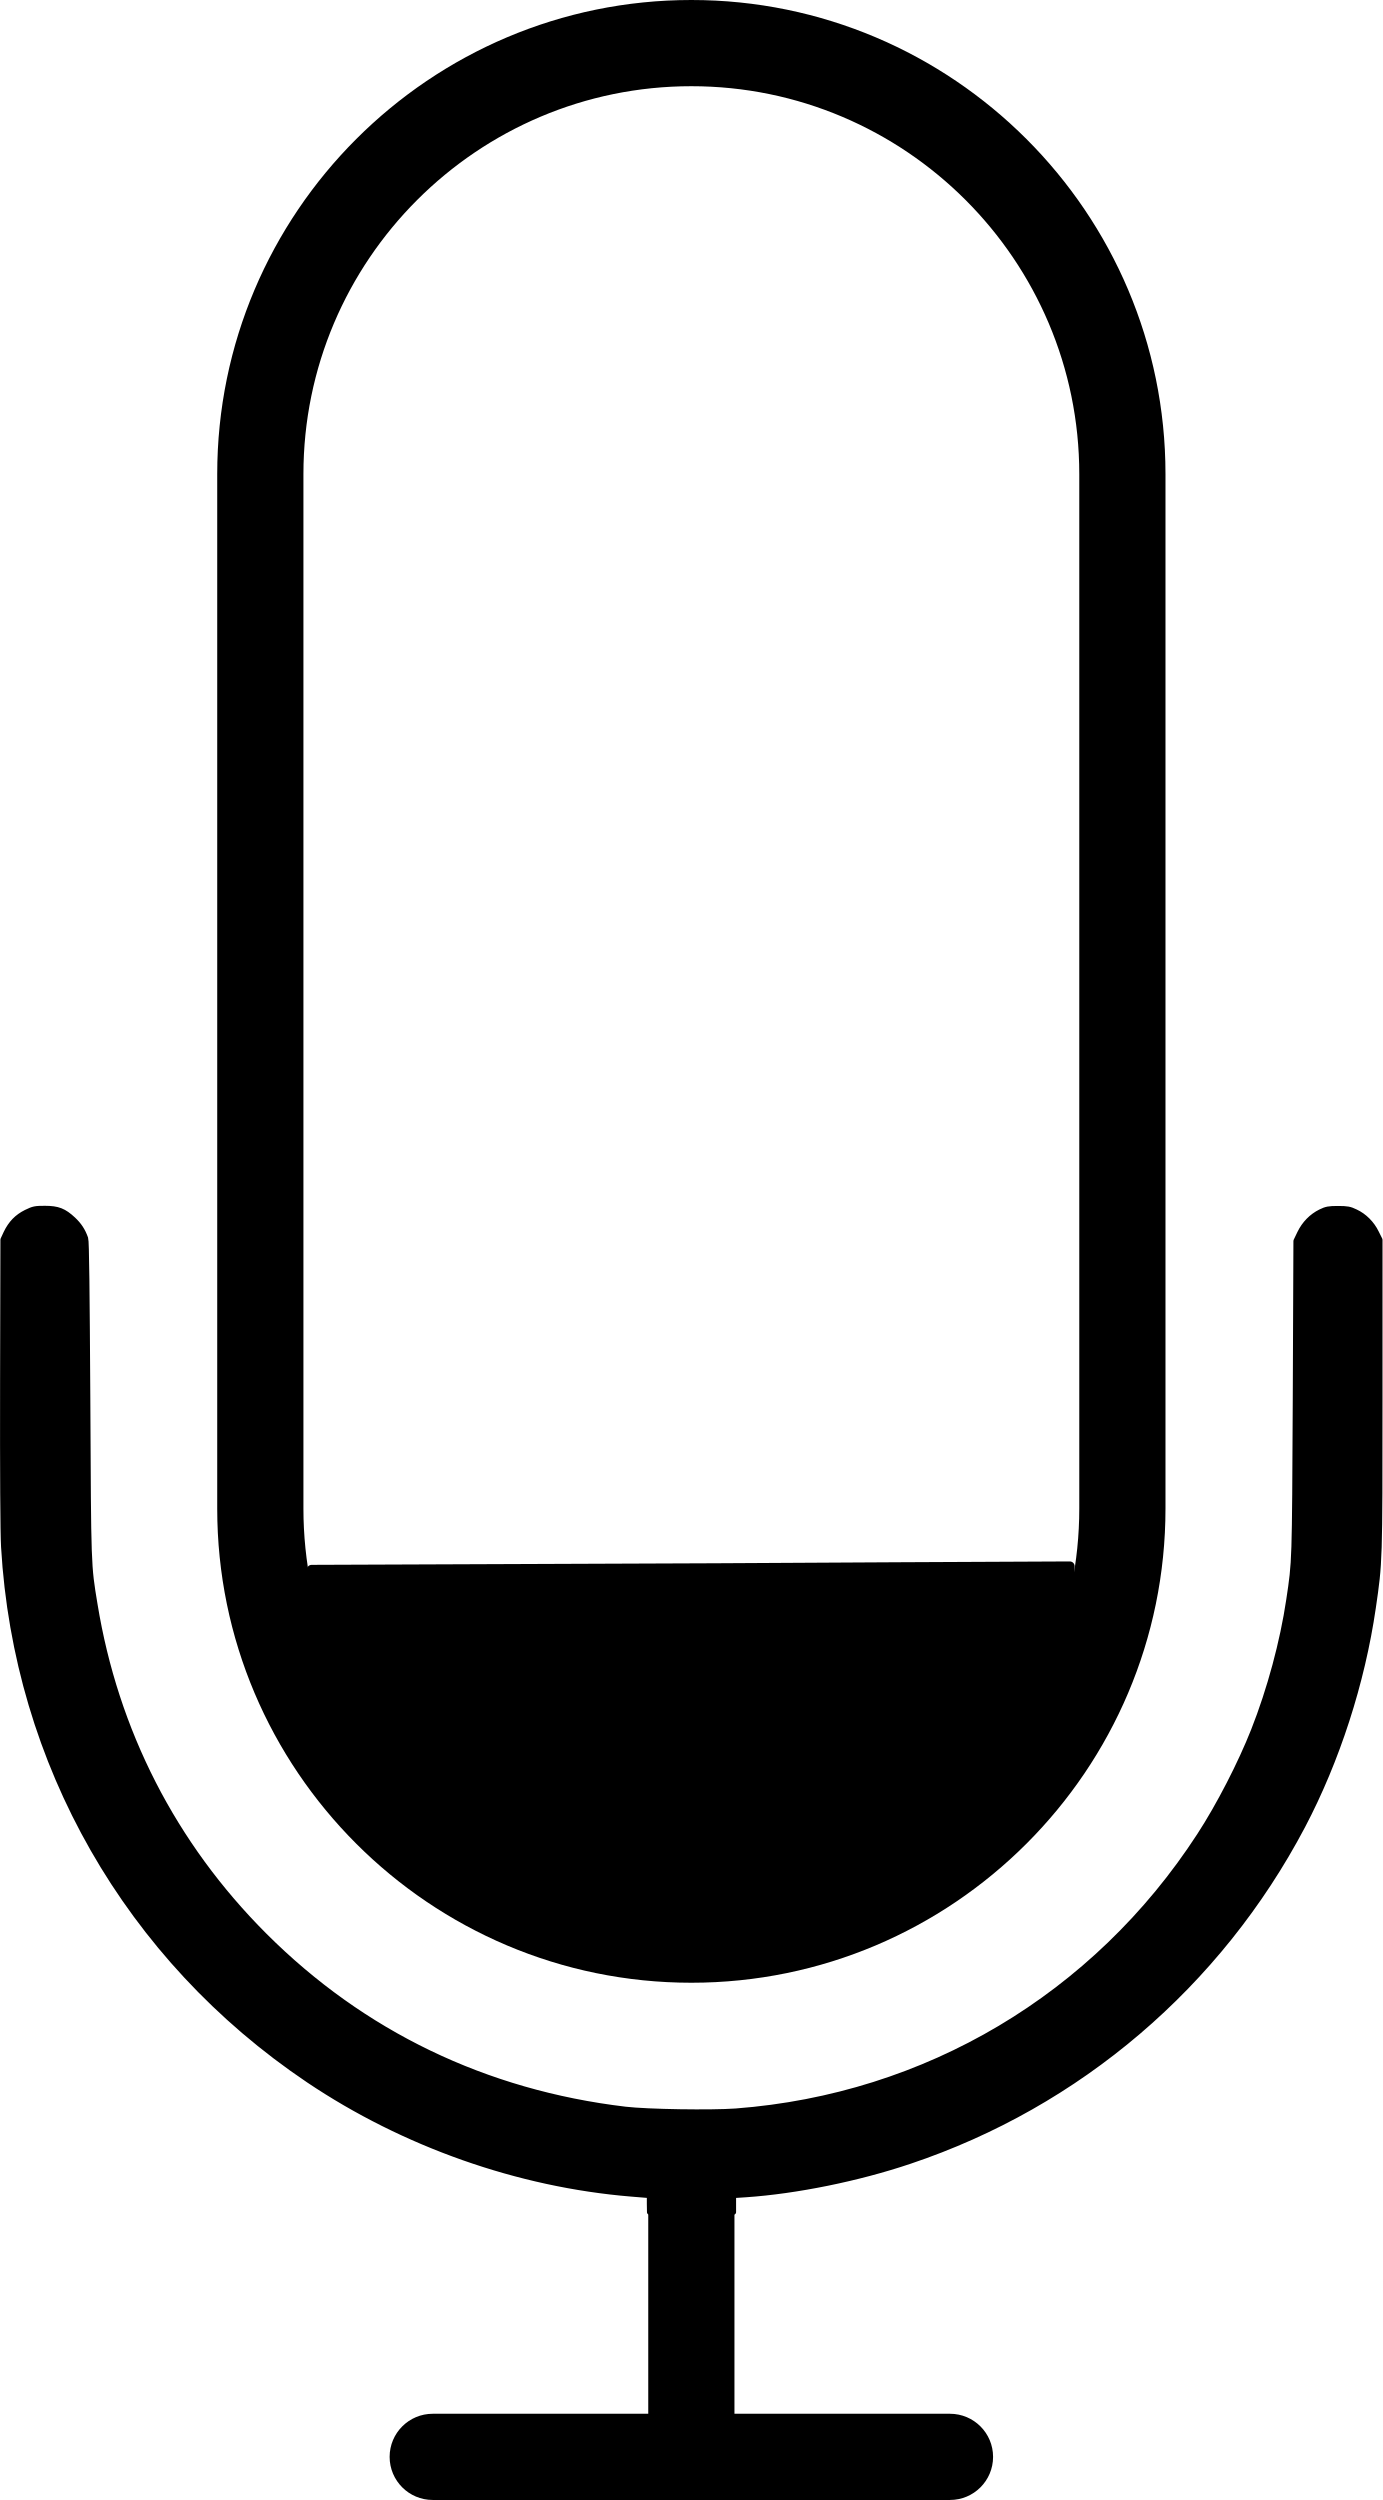
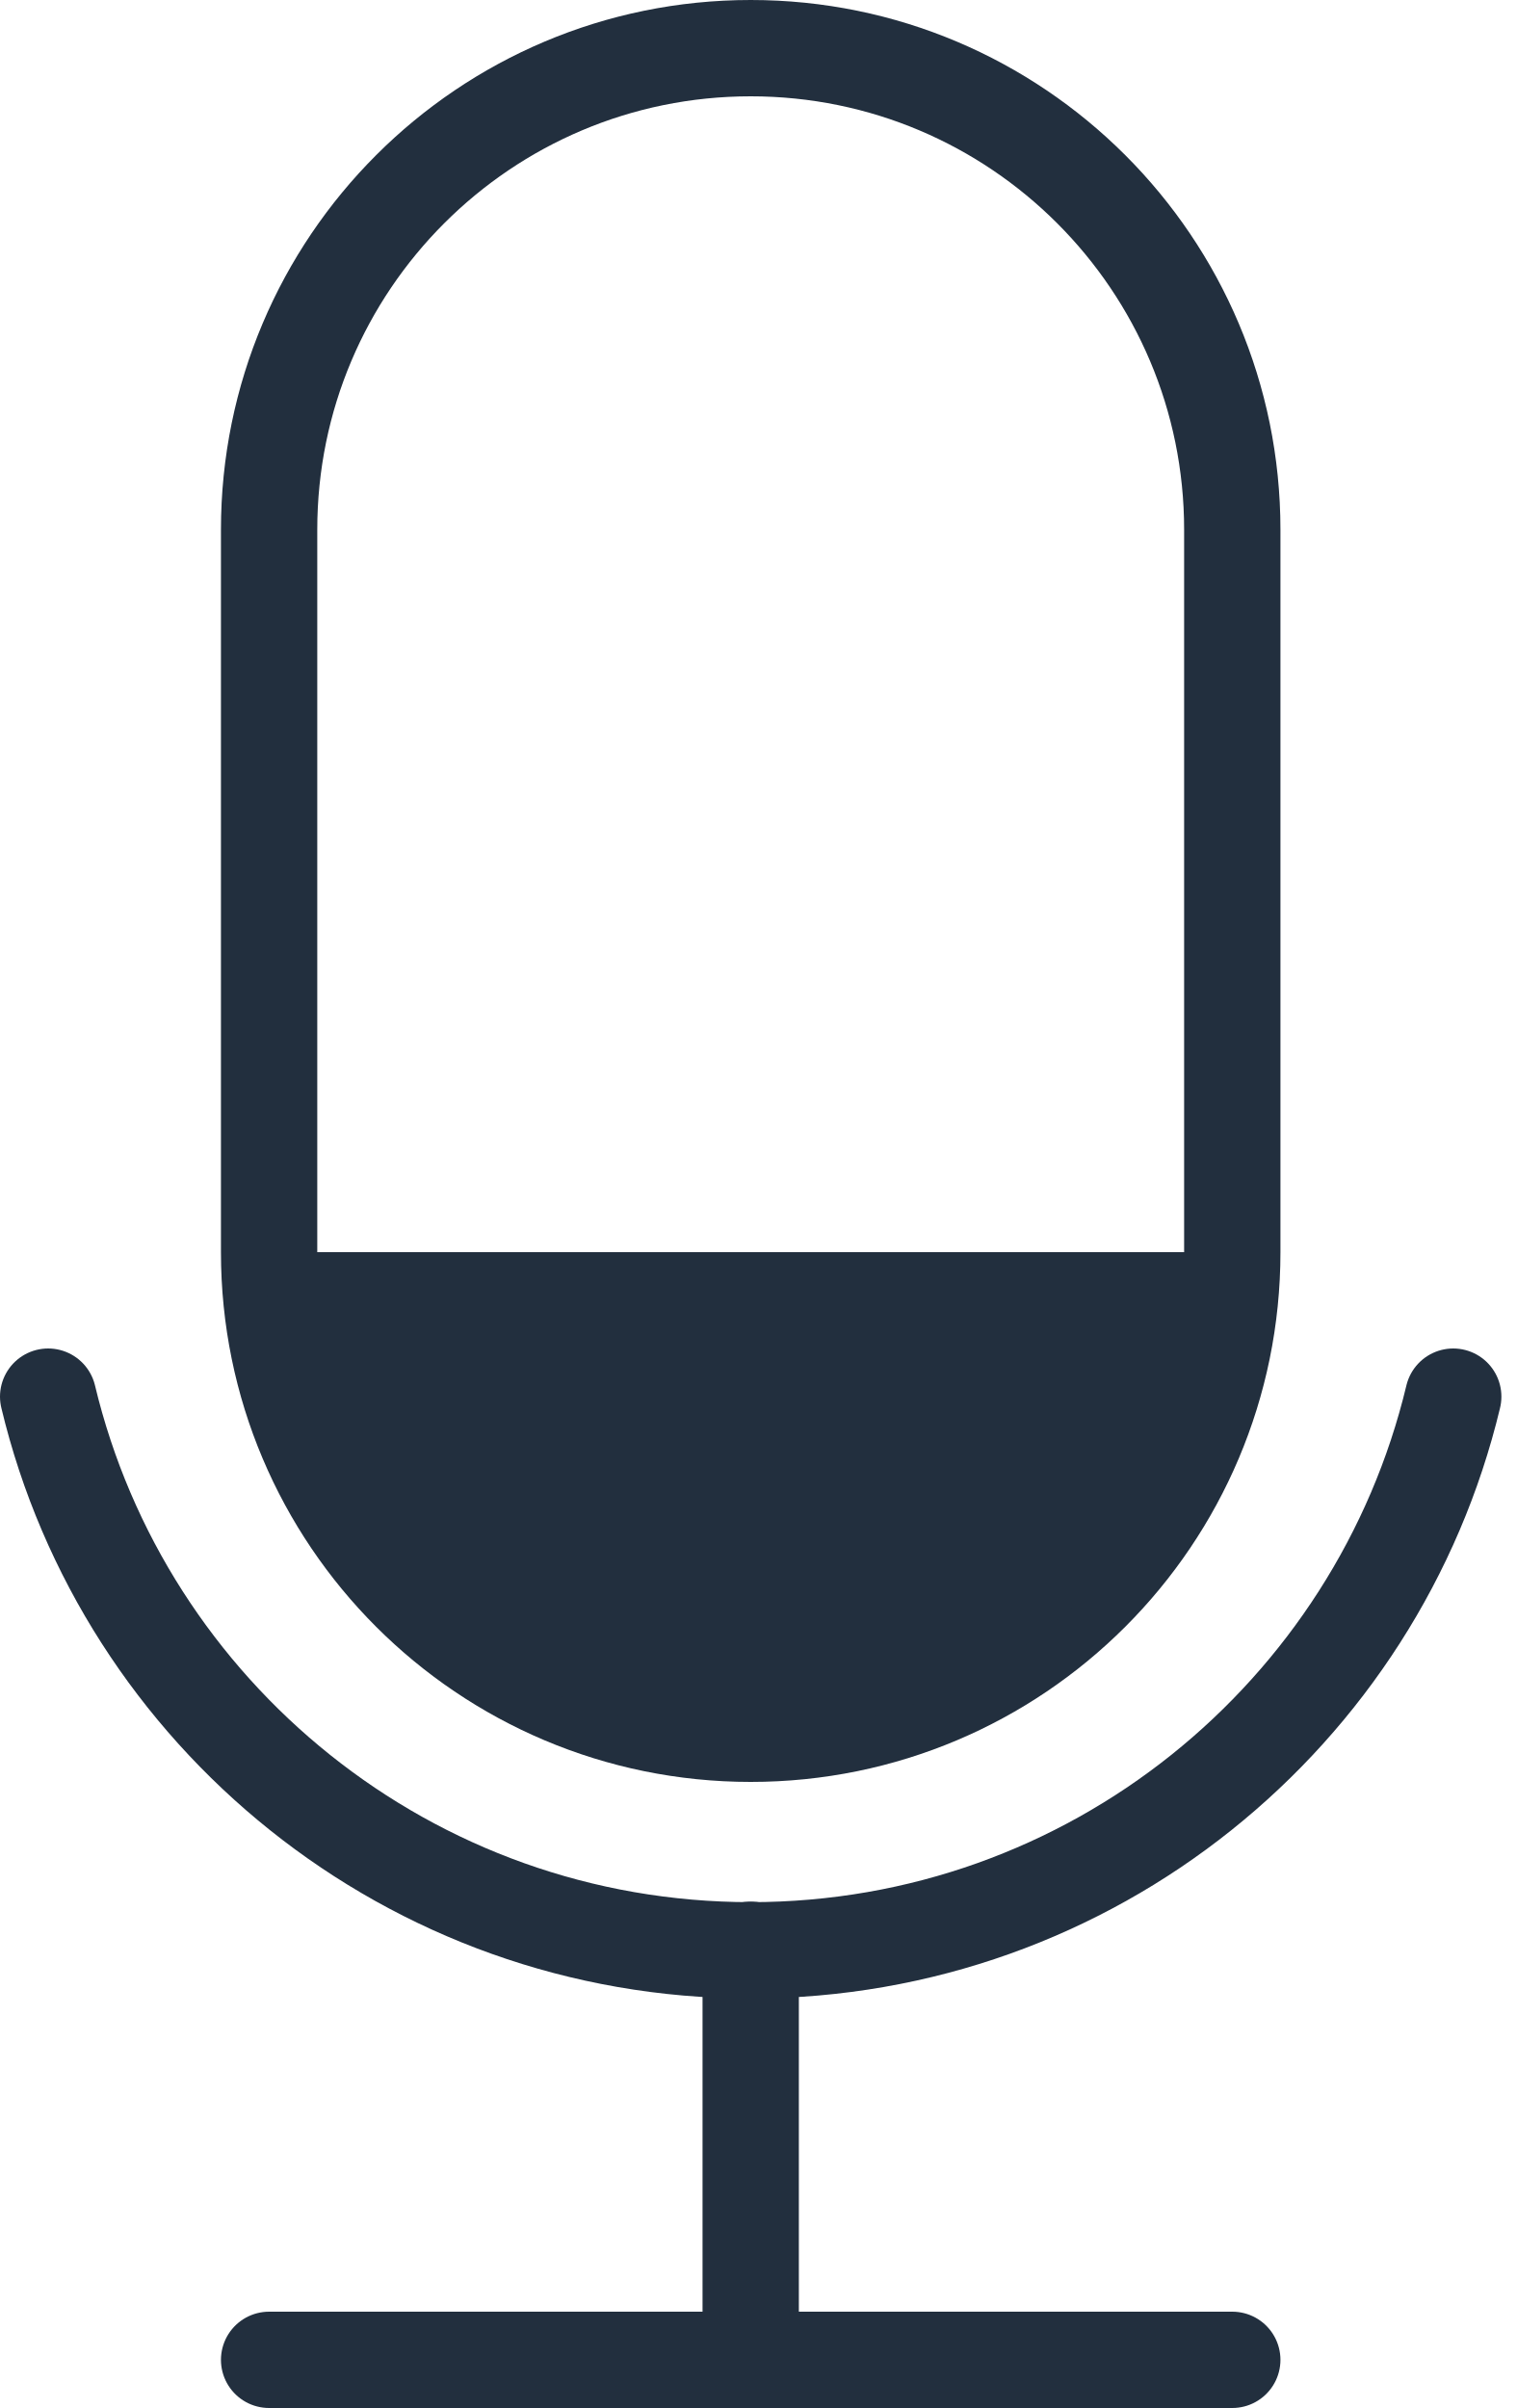
- <svg xmlns="http://www.w3.org/2000/svg" width="8.485mm" height="15.346mm" viewBox="0 0 8.485 15.346" version="1.1" id="svg42521">
-   <defs id="defs42515" />
-   <g id="layer1" transform="translate(-101.591,-140.4938)">
-     <g id="g42636">
-       <g id="g41922" transform="matrix(0.2645833,0,0,0.2645833,98.16188,140.4938)">
-         <path d="m 44,28 c -0.552,0 -1,0.447 -1,1 v 6 C 43,42.72 36.72,49 29,49 21.28,49 15,42.72 15,35 v -6 c 0,-0.553 -0.448,-1 -1,-1 -0.552,0 -1,0.447 -1,1 v 6 c 0,8.485 6.644,15.429 15,15.949 V 56 h -5 c -0.552,0 -1,0.447 -1,1 0,0.553 0.448,1 1,1 h 12 c 0.552,0 1,-0.447 1,-1 0,-0.553 -0.448,-1 -1,-1 H 30 V 50.949 C 38.356,50.429 45,43.484 45,35 v -6 c 0,-0.553 -0.448,-1 -1,-1 z" id="path41918" />
-         <path d="m 29,46 c 6.065,0 11,-4.935 11,-11 V 11 C 40,4.935 35.065,0 29,0 22.935,0 18,4.935 18,11 v 24 c 0,6.065 4.935,11 11,11 z M 20,11 c 0,-4.963 4.038,-9 9,-9 4.962,0 9,4.037 9,9 v 24 c 0,4.963 -4.038,9 -9,9 -4.962,0 -9,-4.037 -9,-9 z" id="path41920" />
-       </g>
-       <g id="g41924" transform="matrix(0.2645833,0,0,0.2645833,98.16188,140.4938)" />
-       <g id="g41926" transform="matrix(0.2645833,0,0,0.2645833,98.16188,140.4938)" />
-       <g id="g41928" transform="matrix(0.2645833,0,0,0.2645833,98.16188,140.4938)" />
-       <g id="g41930" transform="matrix(0.2645833,0,0,0.2645833,98.16188,140.4938)" />
-       <g id="g41932" transform="matrix(0.2645833,0,0,0.2645833,98.16188,140.4938)" />
-       <g id="g41934" transform="matrix(0.2645833,0,0,0.2645833,98.16188,140.4938)" />
-       <g id="g41936" transform="matrix(0.2645833,0,0,0.2645833,98.16188,140.4938)" />
-       <g id="g41938" transform="matrix(0.2645833,0,0,0.2645833,98.16188,140.4938)" />
-       <g id="g41940" transform="matrix(0.2645833,0,0,0.2645833,98.16188,140.4938)" />
-       <g id="g41942" transform="matrix(0.2645833,0,0,0.2645833,98.16188,140.4938)" />
-       <g id="g41944" transform="matrix(0.2645833,0,0,0.2645833,98.16188,140.4938)" />
-       <g id="g41946" transform="matrix(0.2645833,0,0,0.2645833,98.16188,140.4938)" />
-       <g id="g41948" transform="matrix(0.2645833,0,0,0.2645833,98.16188,140.4938)" />
-       <g id="g41950" transform="matrix(0.2645833,0,0,0.2645833,98.16188,140.4938)" />
-       <g id="g41952" transform="matrix(0.2645833,0,0,0.2645833,98.16188,140.4938)" />
-       <path style="fill:#000000;fill-opacity:1;stroke:#000000;stroke-width:0.031;stroke-linecap:square;stroke-linejoin:round;paint-order:fill markers stroke" d="m 105.577,154.021 v -0.05 l -0.11,-0.009 c -0.694,-0.057 -1.397,-0.305 -1.983,-0.699 -1.11,-0.747 -1.794,-1.943 -1.871,-3.274 -0.005,-0.088 -0.007,-0.448 -0.006,-1.011 l 0.002,-0.875 0.019,-0.041 c 0.029,-0.06 0.067,-0.099 0.123,-0.127 0.045,-0.022 0.056,-0.024 0.116,-0.024 0.08,1.4e-4 0.117,0.015 0.174,0.068 0.036,0.034 0.059,0.068 0.076,0.117 0.006,0.015 0.009,0.324 0.013,0.989 0.005,1.034 0.004,1.013 0.044,1.256 0.127,0.779 0.483,1.475 1.041,2.033 0.602,0.602 1.356,0.965 2.215,1.067 0.136,0.016 0.527,0.022 0.678,0.011 1.169,-0.089 2.205,-0.705 2.845,-1.691 0.12,-0.184 0.253,-0.443 0.333,-0.646 0.099,-0.251 0.178,-0.544 0.216,-0.801 0.036,-0.241 0.035,-0.216 0.04,-1.236 l 0.004,-0.967 0.023,-0.048 c 0.028,-0.058 0.073,-0.104 0.128,-0.131 0.035,-0.017 0.05,-0.02 0.107,-0.02 0.057,0 0.073,0.003 0.108,0.02 0.054,0.025 0.101,0.072 0.128,0.128 l 0.022,0.044 -1.3e-4,0.956 c -1.4e-4,1.031 2.4e-4,1.019 -0.041,1.303 -0.067,0.461 -0.221,0.937 -0.433,1.34 -0.514,0.975 -1.375,1.71 -2.412,2.058 -0.317,0.107 -0.698,0.184 -1.006,0.205 l -0.076,0.005 v 0.051 0.051 h -0.258 -0.258 z" id="path41967" />
-       <path style="fill:#000000;stroke:#000000;stroke-width:0.059;stroke-linecap:square;stroke-linejoin:round;paint-order:fill markers stroke" d="m 105.611,152.164 c -0.544,-0.018 -1.083,-0.118 -1.477,-0.274 -0.261,-0.104 -0.452,-0.231 -0.562,-0.374 -0.053,-0.07 -0.054,-0.071 -0.061,-0.728 l -0.007,-0.659 1.274,-0.005 c 0.701,-0.002 1.748,-0.007 2.327,-0.011 l 1.053,-0.005 -0.007,0.669 -0.007,0.669 -0.065,0.078 c -0.172,0.209 -0.513,0.386 -0.953,0.495 -0.307,0.076 -0.717,0.132 -1.028,0.141 -0.089,0.002 -0.189,0.006 -0.221,0.007 -0.032,0.001 -0.152,-4.5e-4 -0.267,-0.005 z" id="path42203" />
-     </g>
-   </g>
+ <svg xmlns="http://www.w3.org/2000/svg" width="63" height="100" viewBox="0 0 63 100" fill="none">
+   <path d="M51.176 22C51.176 10.954 42.222 2 31.176 2C20.13 2 11.176 10.954 11.176 22V52C11.176 63.046 20.13 72 31.176 72C42.222 72 51.176 63.046 51.176 52V22Z" stroke="#222F3E" stroke-width="4" stroke-linecap="round" stroke-linejoin="round" />
+   <path d="M60.352 58C57.195 71.189 45.333 80.993 31.176 80.993C17.022 80.993 5.158 71.19 2 58" stroke="#222F3E" stroke-width="4" stroke-linecap="round" stroke-linejoin="round" />
+   <path d="M31.176 80.969V97" stroke="#222F3E" stroke-width="4" stroke-linecap="round" stroke-linejoin="round" />
+   <path d="M11.176 98H51.176" stroke="#222F3E" stroke-width="4" stroke-linecap="round" stroke-linejoin="round" />
+   <path d="M51 52C51 63.046 42.046 72 31 72C19.954 72 11 63.046 11 52C11 52 19.954 52 31 52C42.046 52 51 52 51 52Z" fill="#222F3E" />
</svg>
